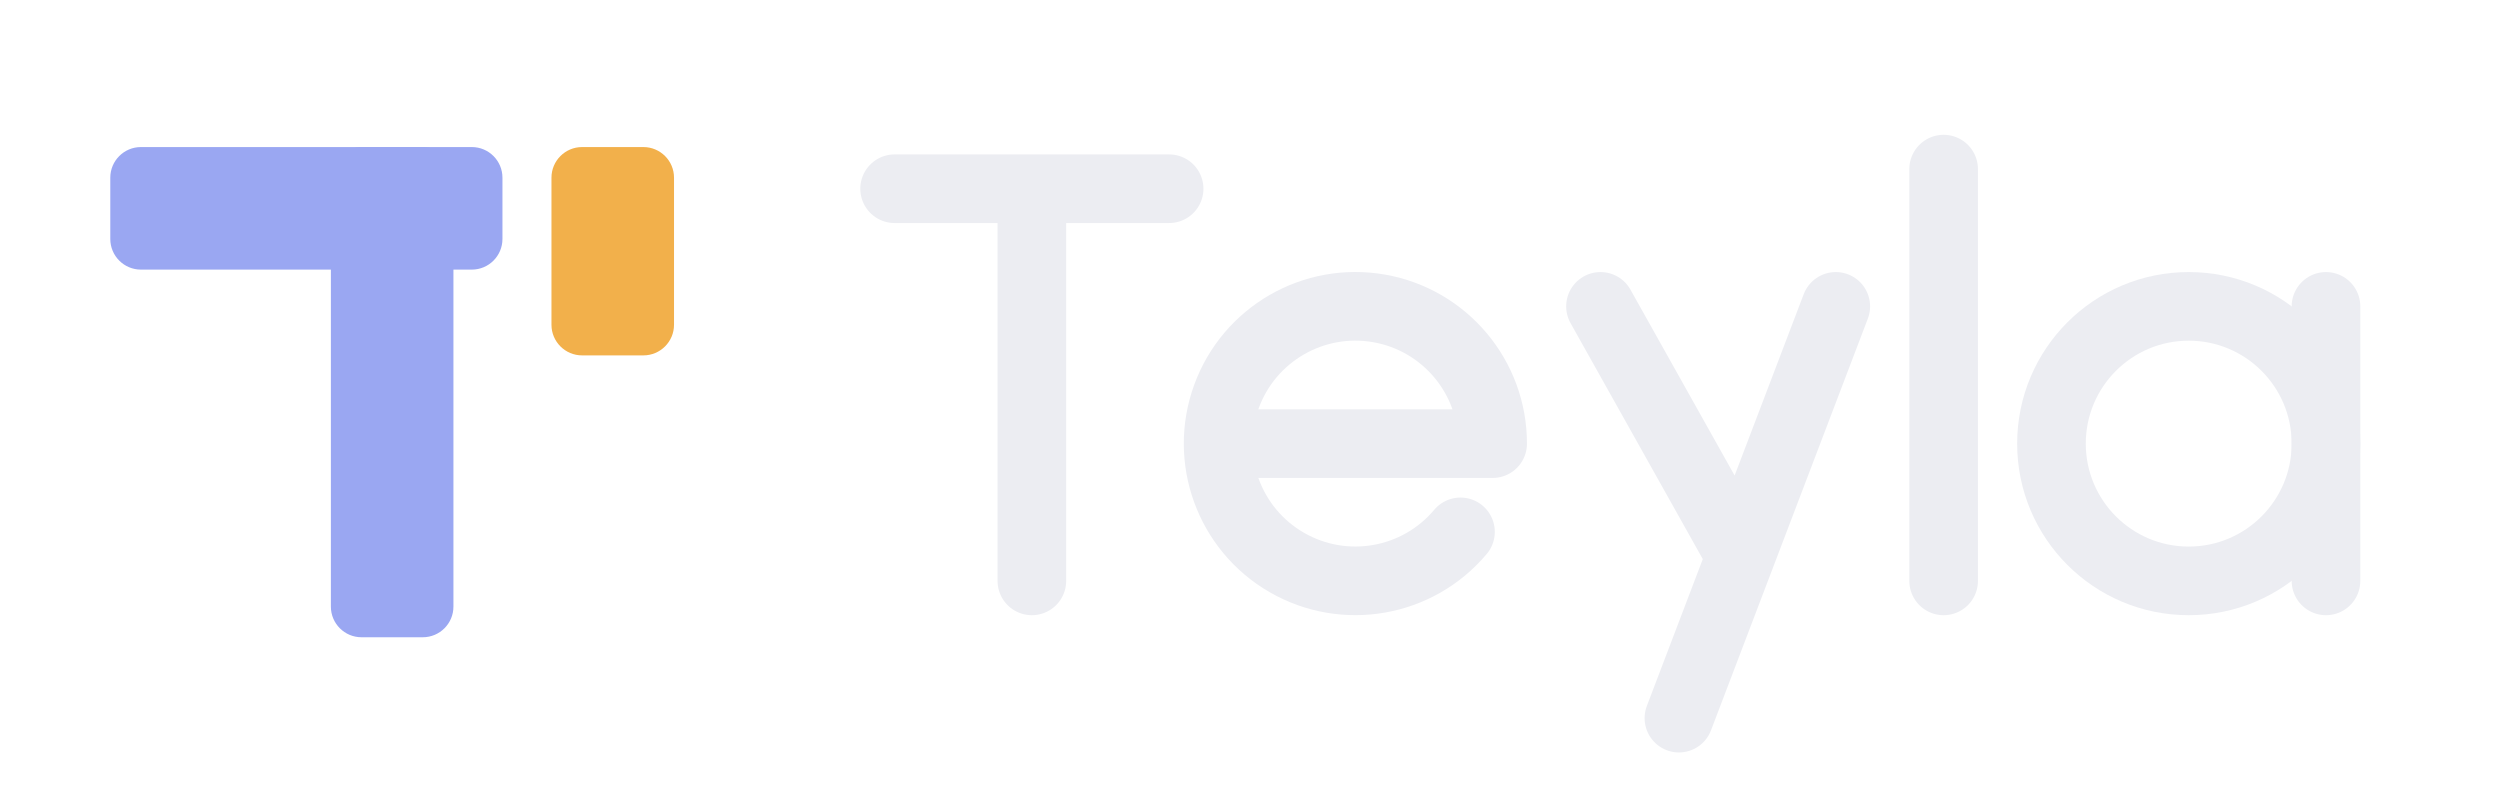
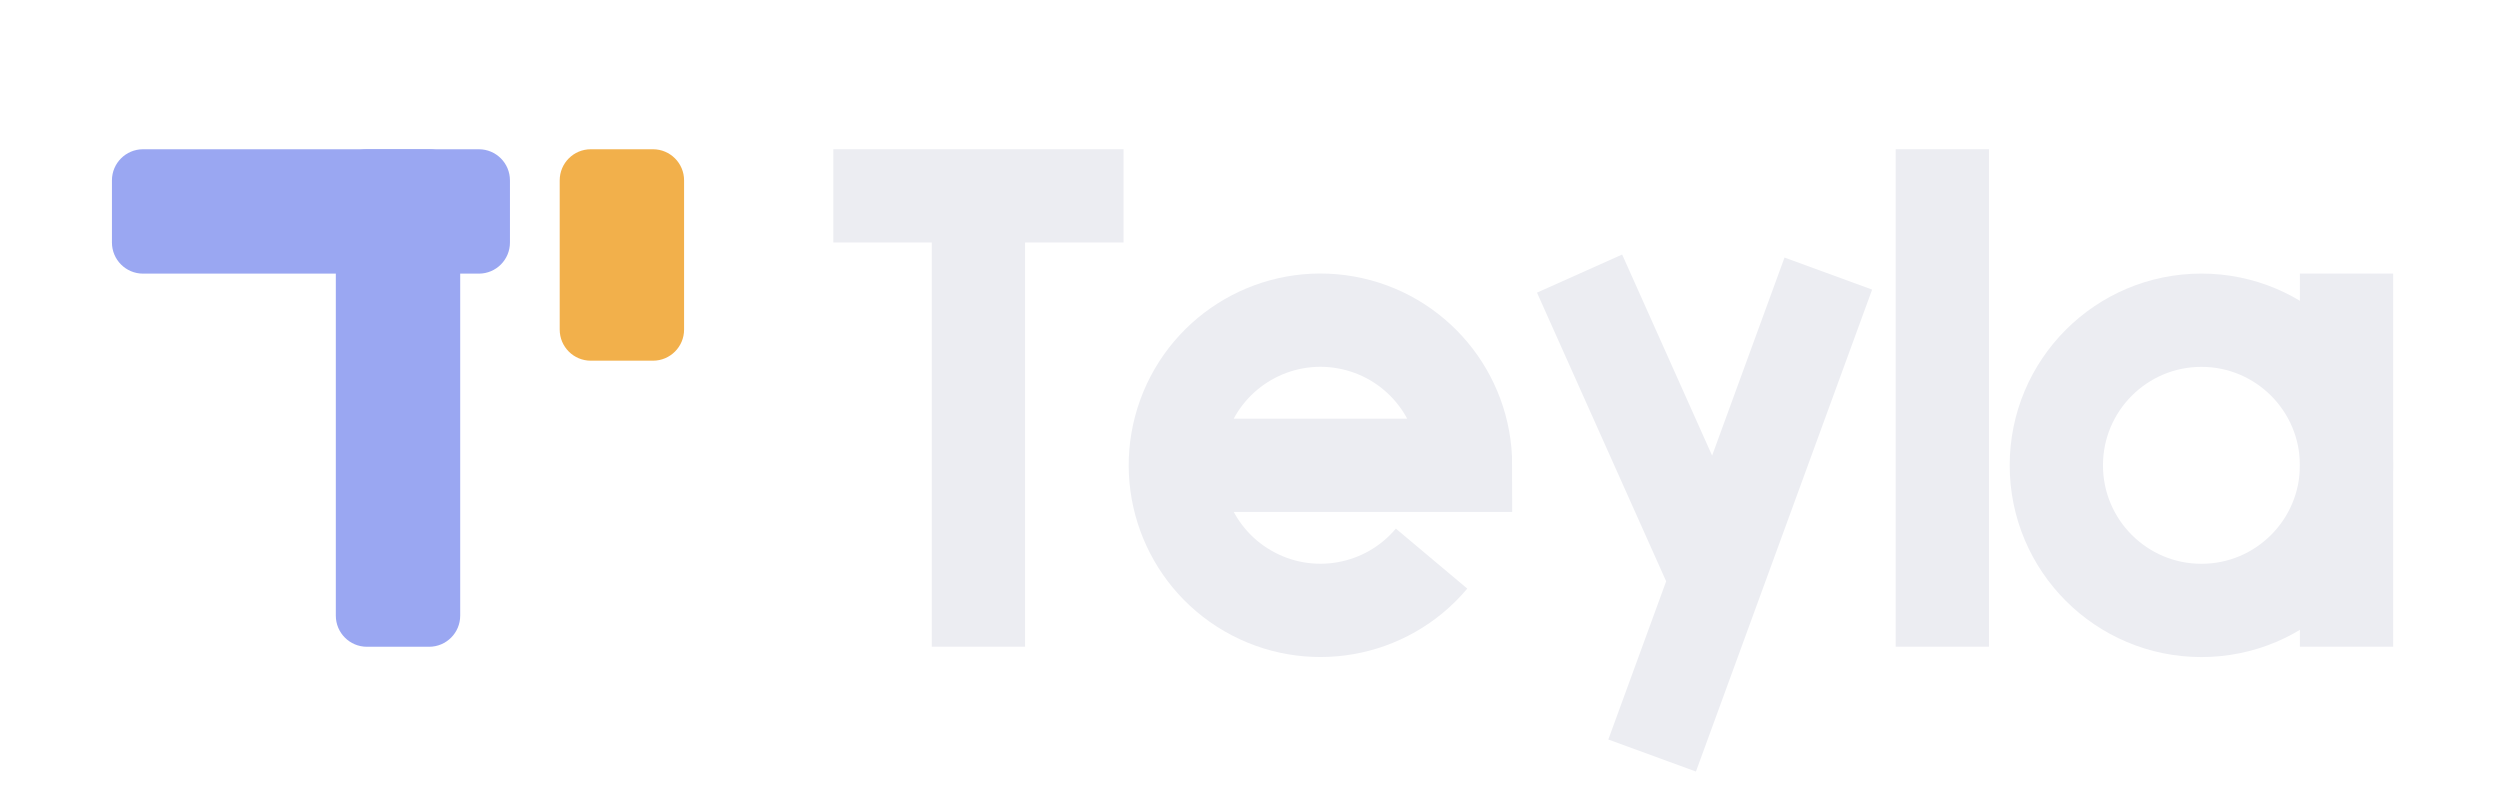
- <svg xmlns="http://www.w3.org/2000/svg" viewBox="0 0 204 64" width="408" height="128" role="img" aria-label="Teyla, concept 3: Cursor">
+ <svg xmlns="http://www.w3.org/2000/svg" viewBox="0 0 201 64" width="402" height="128" role="img" aria-label="Teyla, concept 3: Cursor">
  <rect x="9" y="12" width="32" height="10" rx="2.5" fill="#9AA7F2" />
  <rect x="27" y="12" width="10" height="40" rx="2.5" fill="#9AA7F2" />
  <rect x="45" y="12" width="10" height="17" rx="2.5" fill="#F2B04B" />
-   <g transform="translate(73 9) scale(0.8)">
-     <g fill="none" stroke="#ECEDF2" stroke-width="7" stroke-linecap="round" stroke-linejoin="round">
-       <path d="M0 8H28M14 8V48" />
+   <g transform="translate(67 9.08) scale(0.8333)">
+     <g fill="none" stroke="#ECEDF2" stroke-width="9" stroke-linecap="butt" stroke-linejoin="miter">
+       <path d="M0 8H28M14 3.5V51.5" />
      <path d="M33 34H61A14 14 0 1 0 57.72 43" />
-       <path d="M72 20L86.29 45.5M96 20L80 62" />
-       <path d="M107 6V48" />
+       <path d="M72 15.5L85.2 45M96 15.5L79 62" />
+       <path d="M107 3.5V51.5" />
      <circle cx="132" cy="34" r="14" />
-       <path d="M146 20V48" />
+       <path d="M146 15.5V51.5" />
    </g>
  </g>
</svg>
